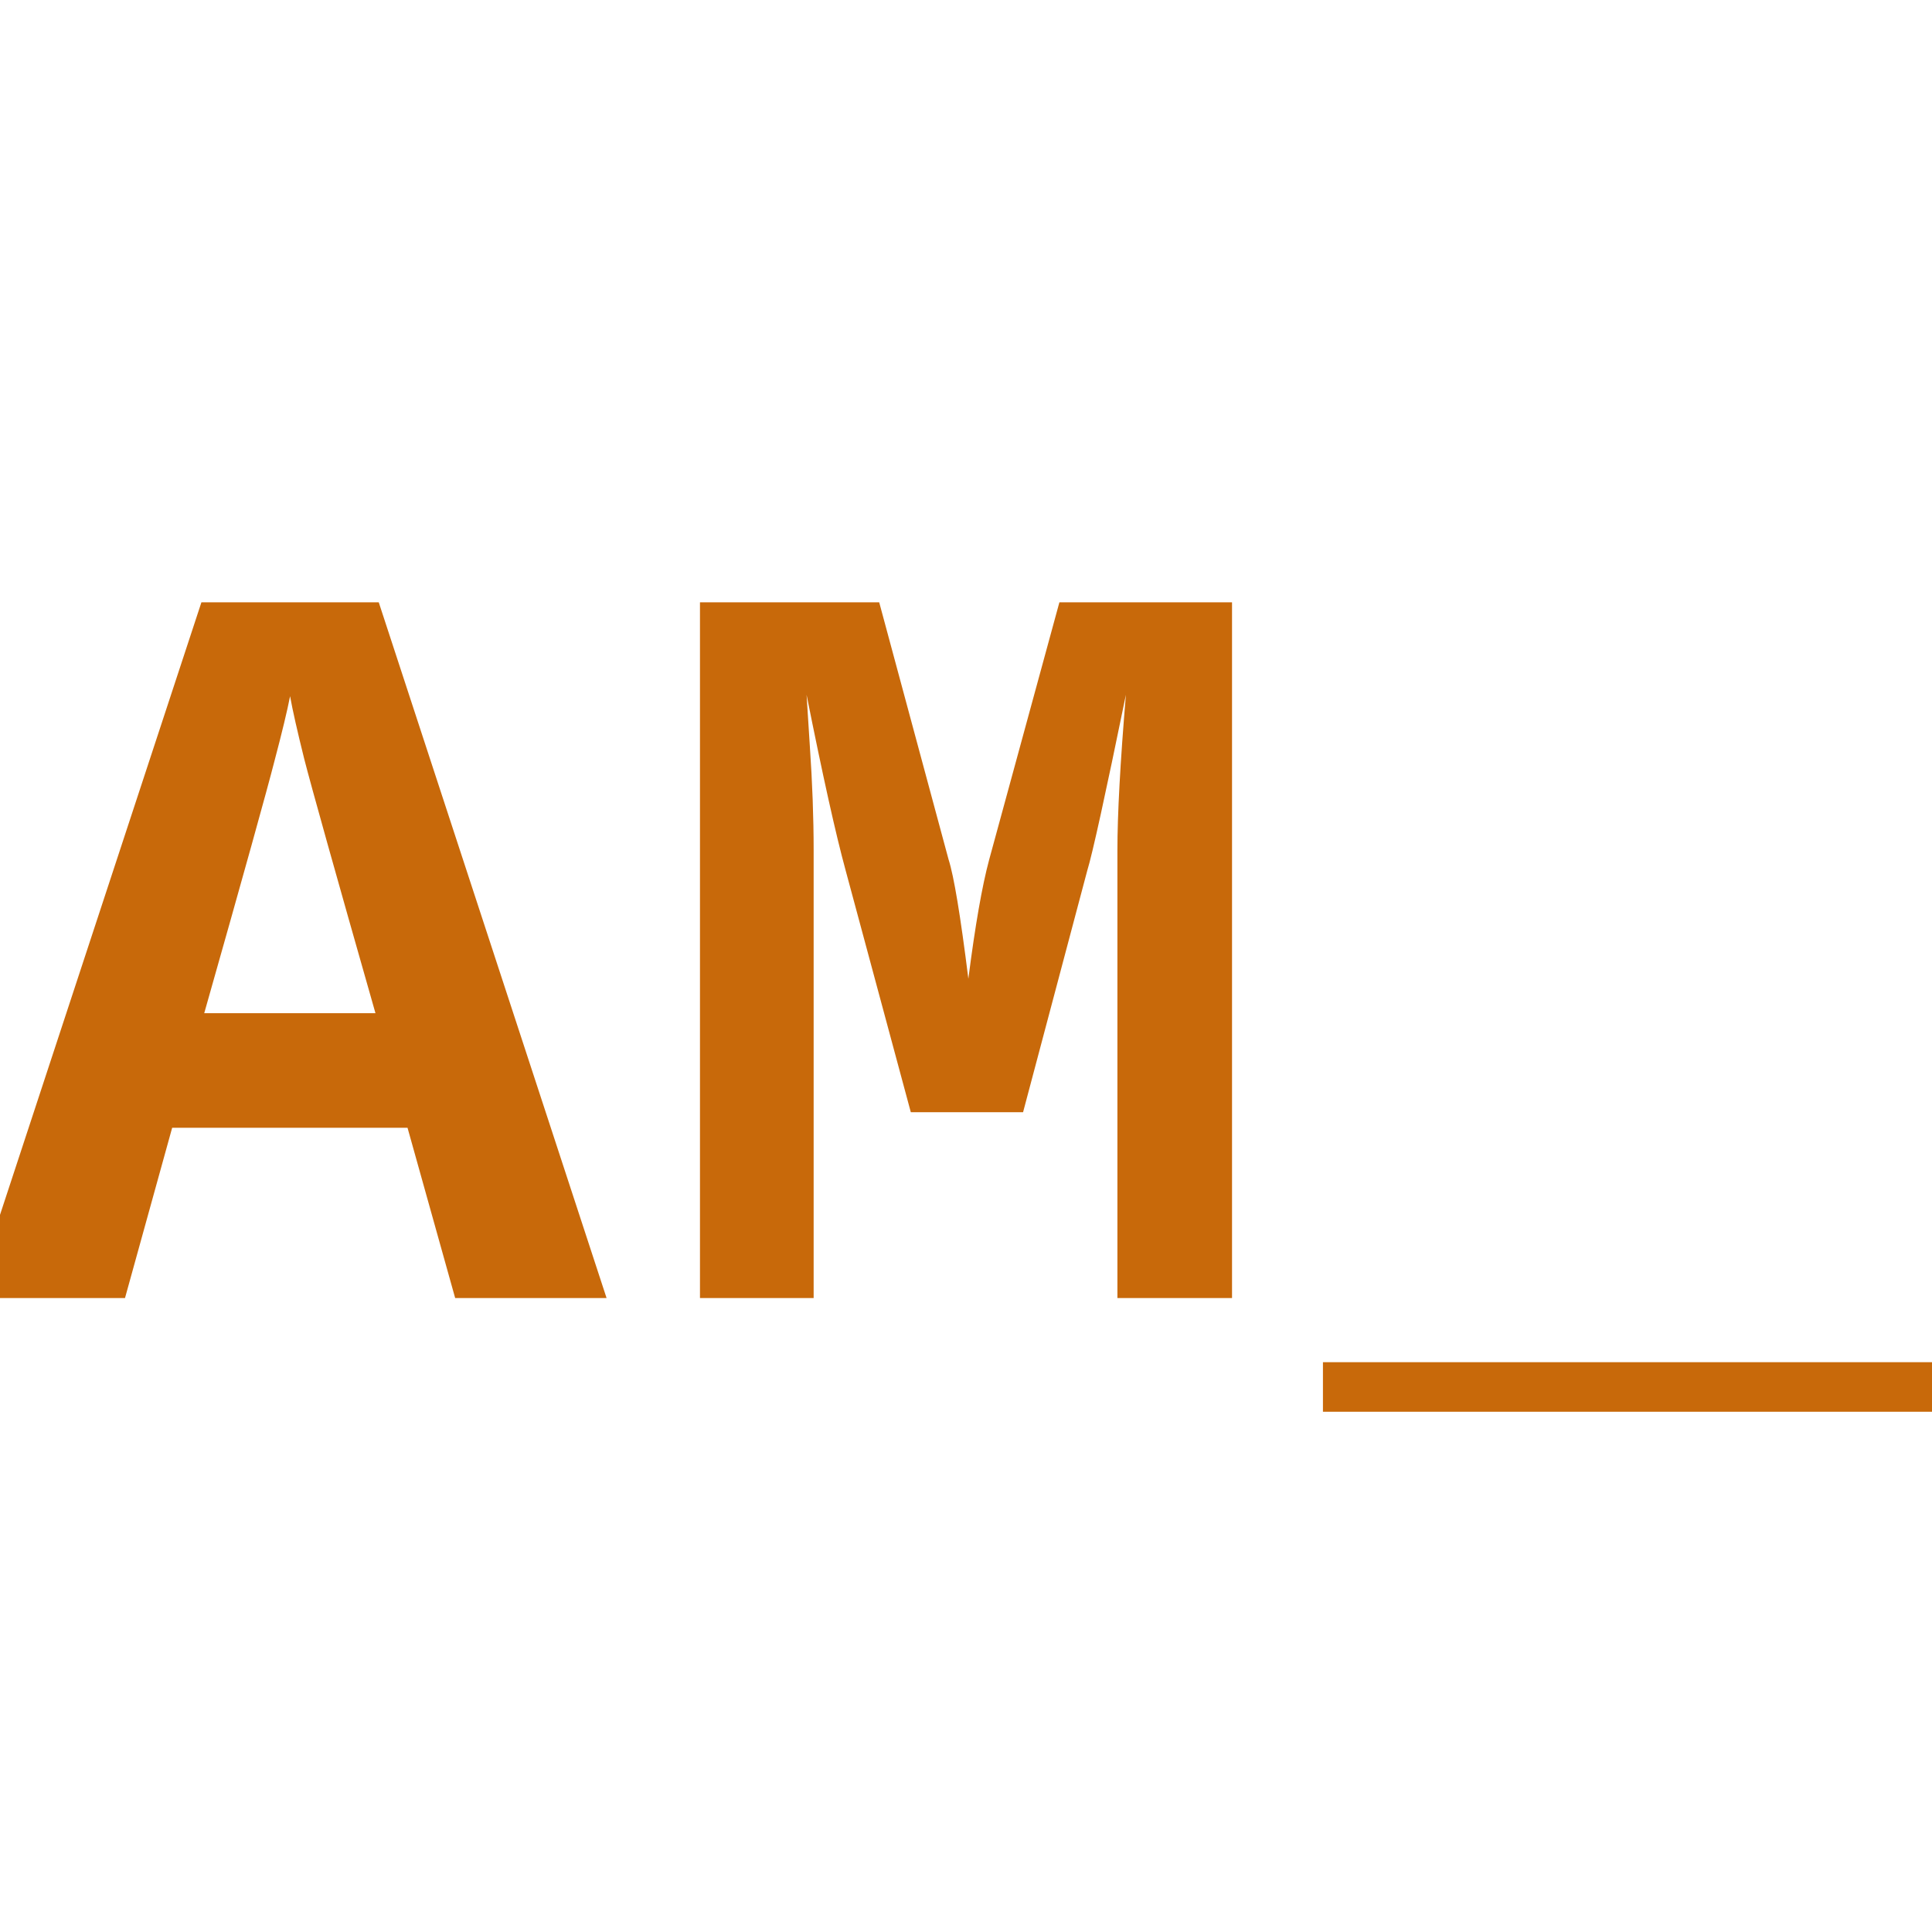
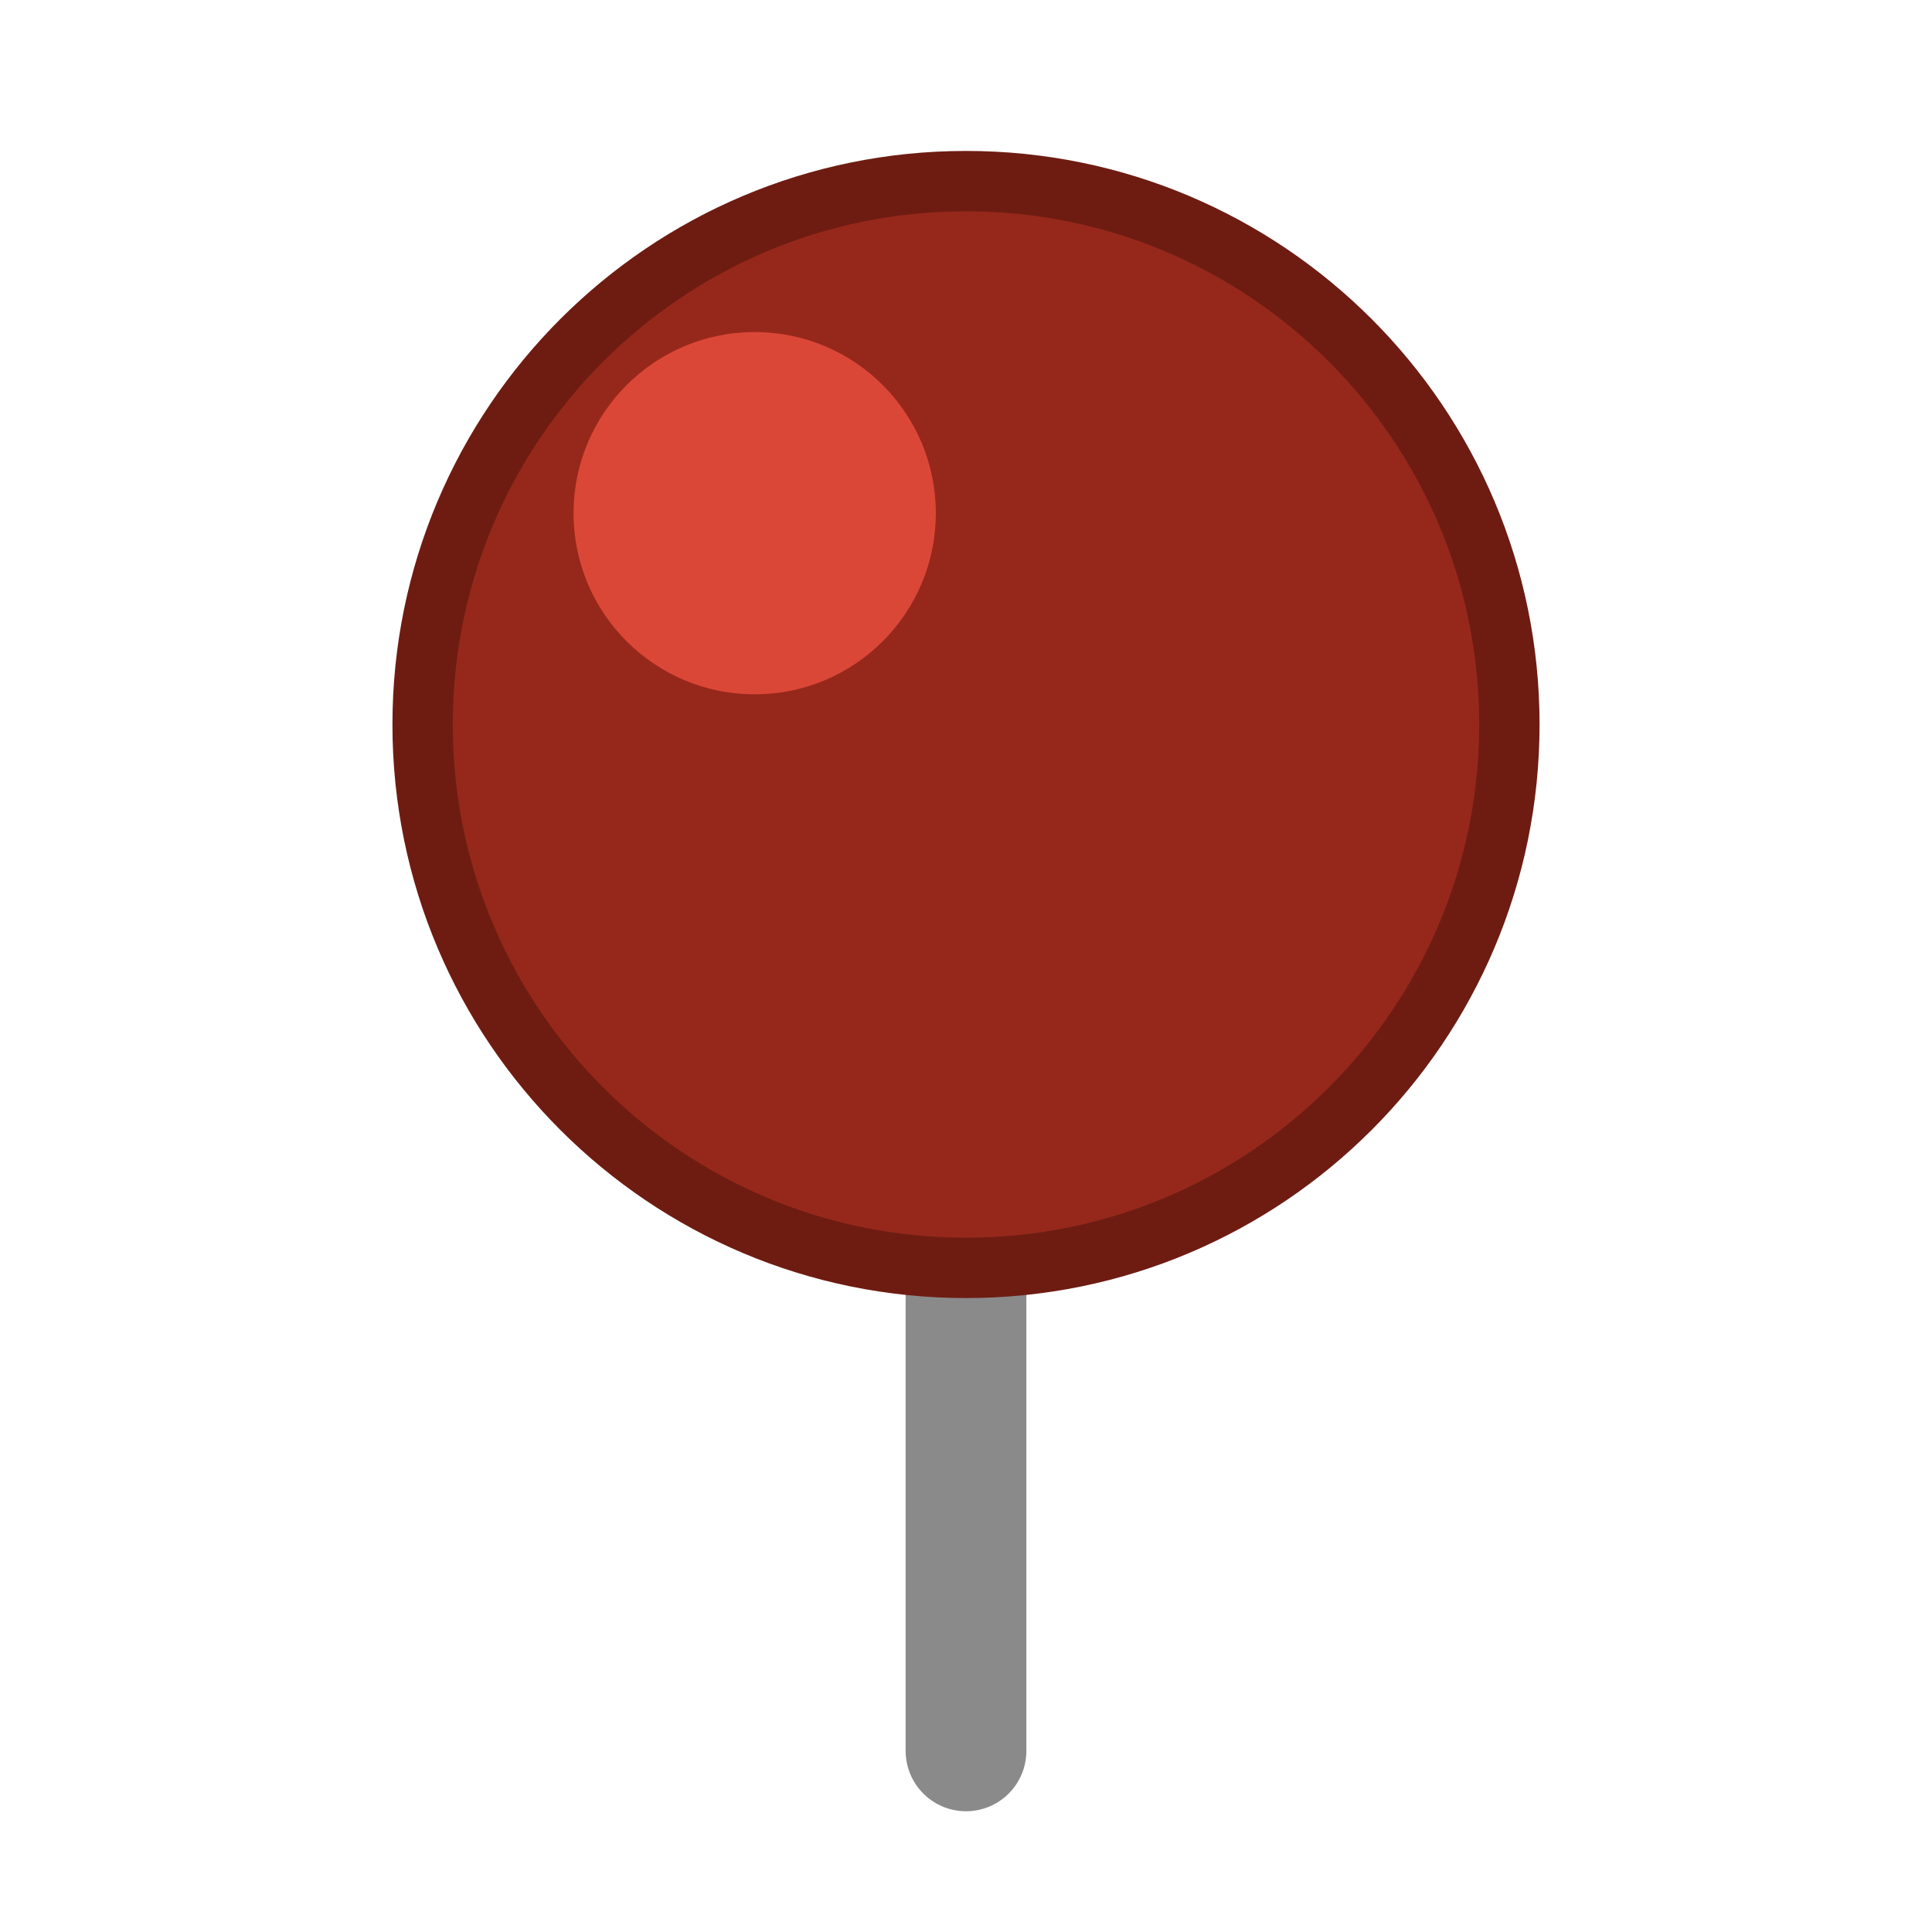
<svg xmlns="http://www.w3.org/2000/svg" viewBox="0 0 64 64">
-   <text x="32" y="43" text-anchor="middle" font-family="'IBM Plex Mono', 'Courier New', monospace" font-weight="700" font-size="35" letter-spacing="1.4" fill="#c8690a">AM_</text>
+   <line x1="32" y1="36" x2="32" y2="58" stroke="#8a8a8a" stroke-width="4" stroke-linecap="round" />
+   <circle cx="32" cy="24" r="18" fill="#96281b" />
+   <circle cx="32" cy="24" r="18" fill="none" stroke="#6e1c12" stroke-width="2" />
+   <circle cx="25" cy="17" r="6" fill="#e74c3c" opacity="0.85" />
</svg>
